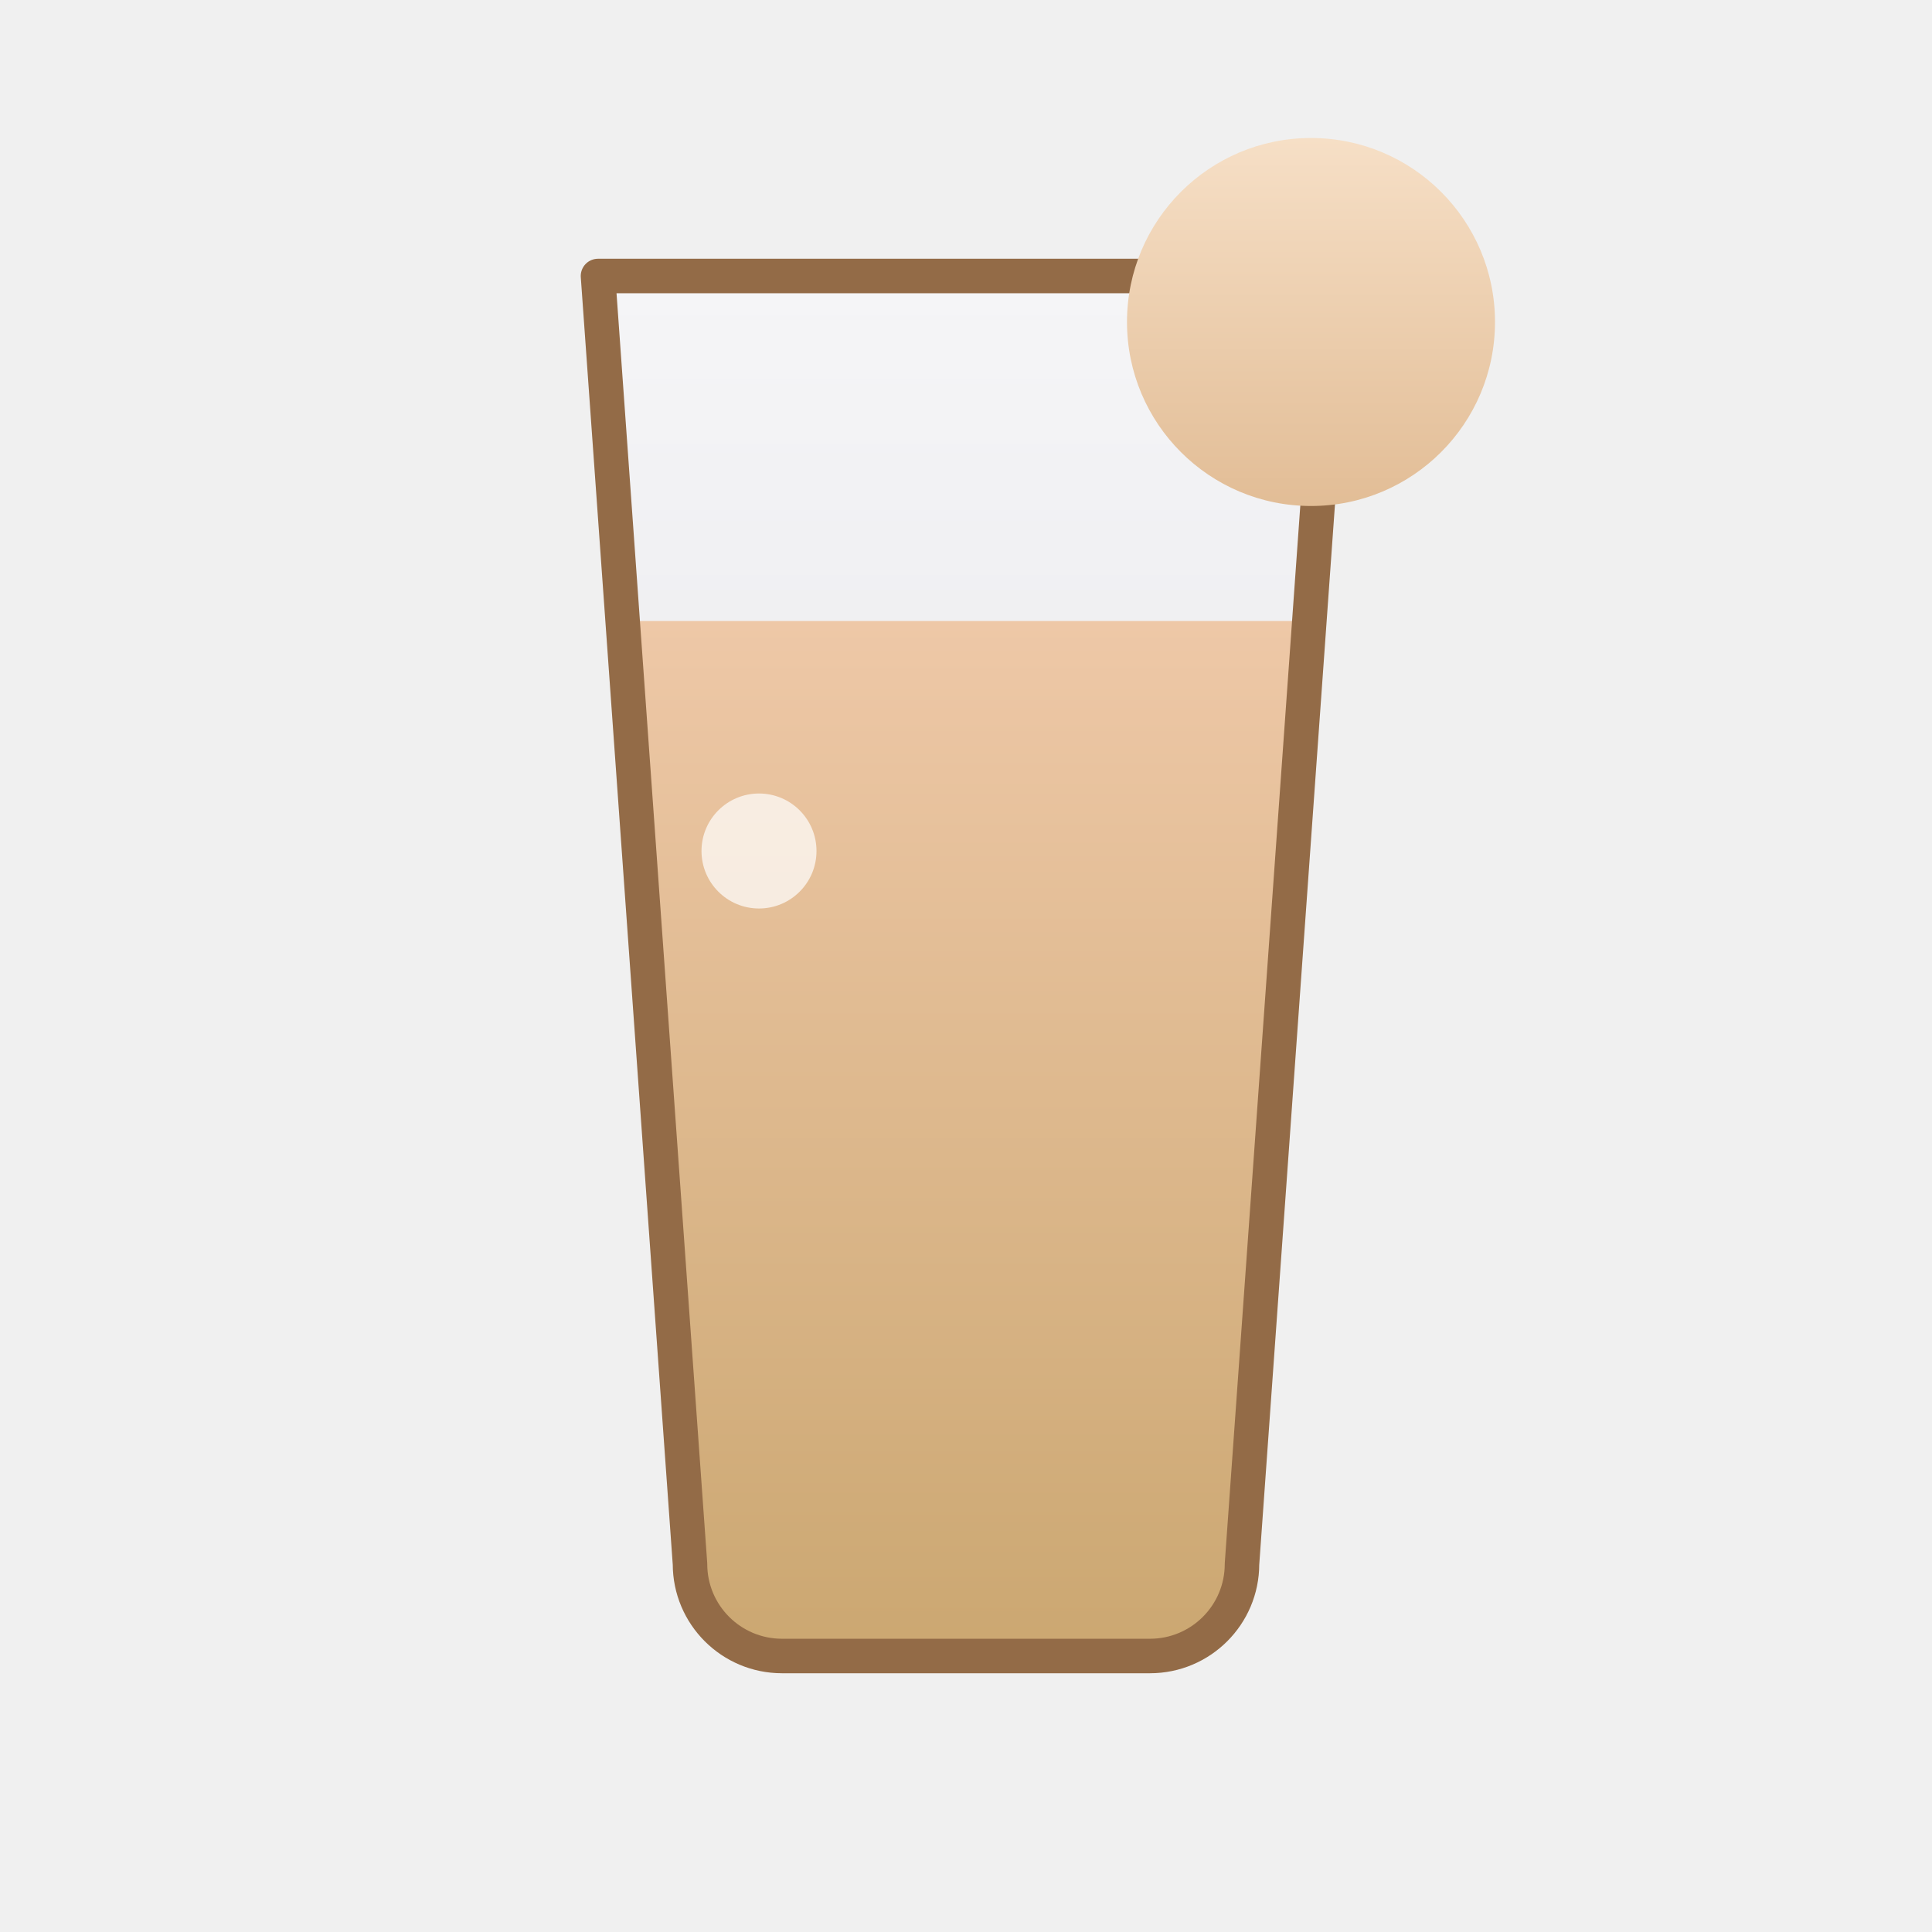
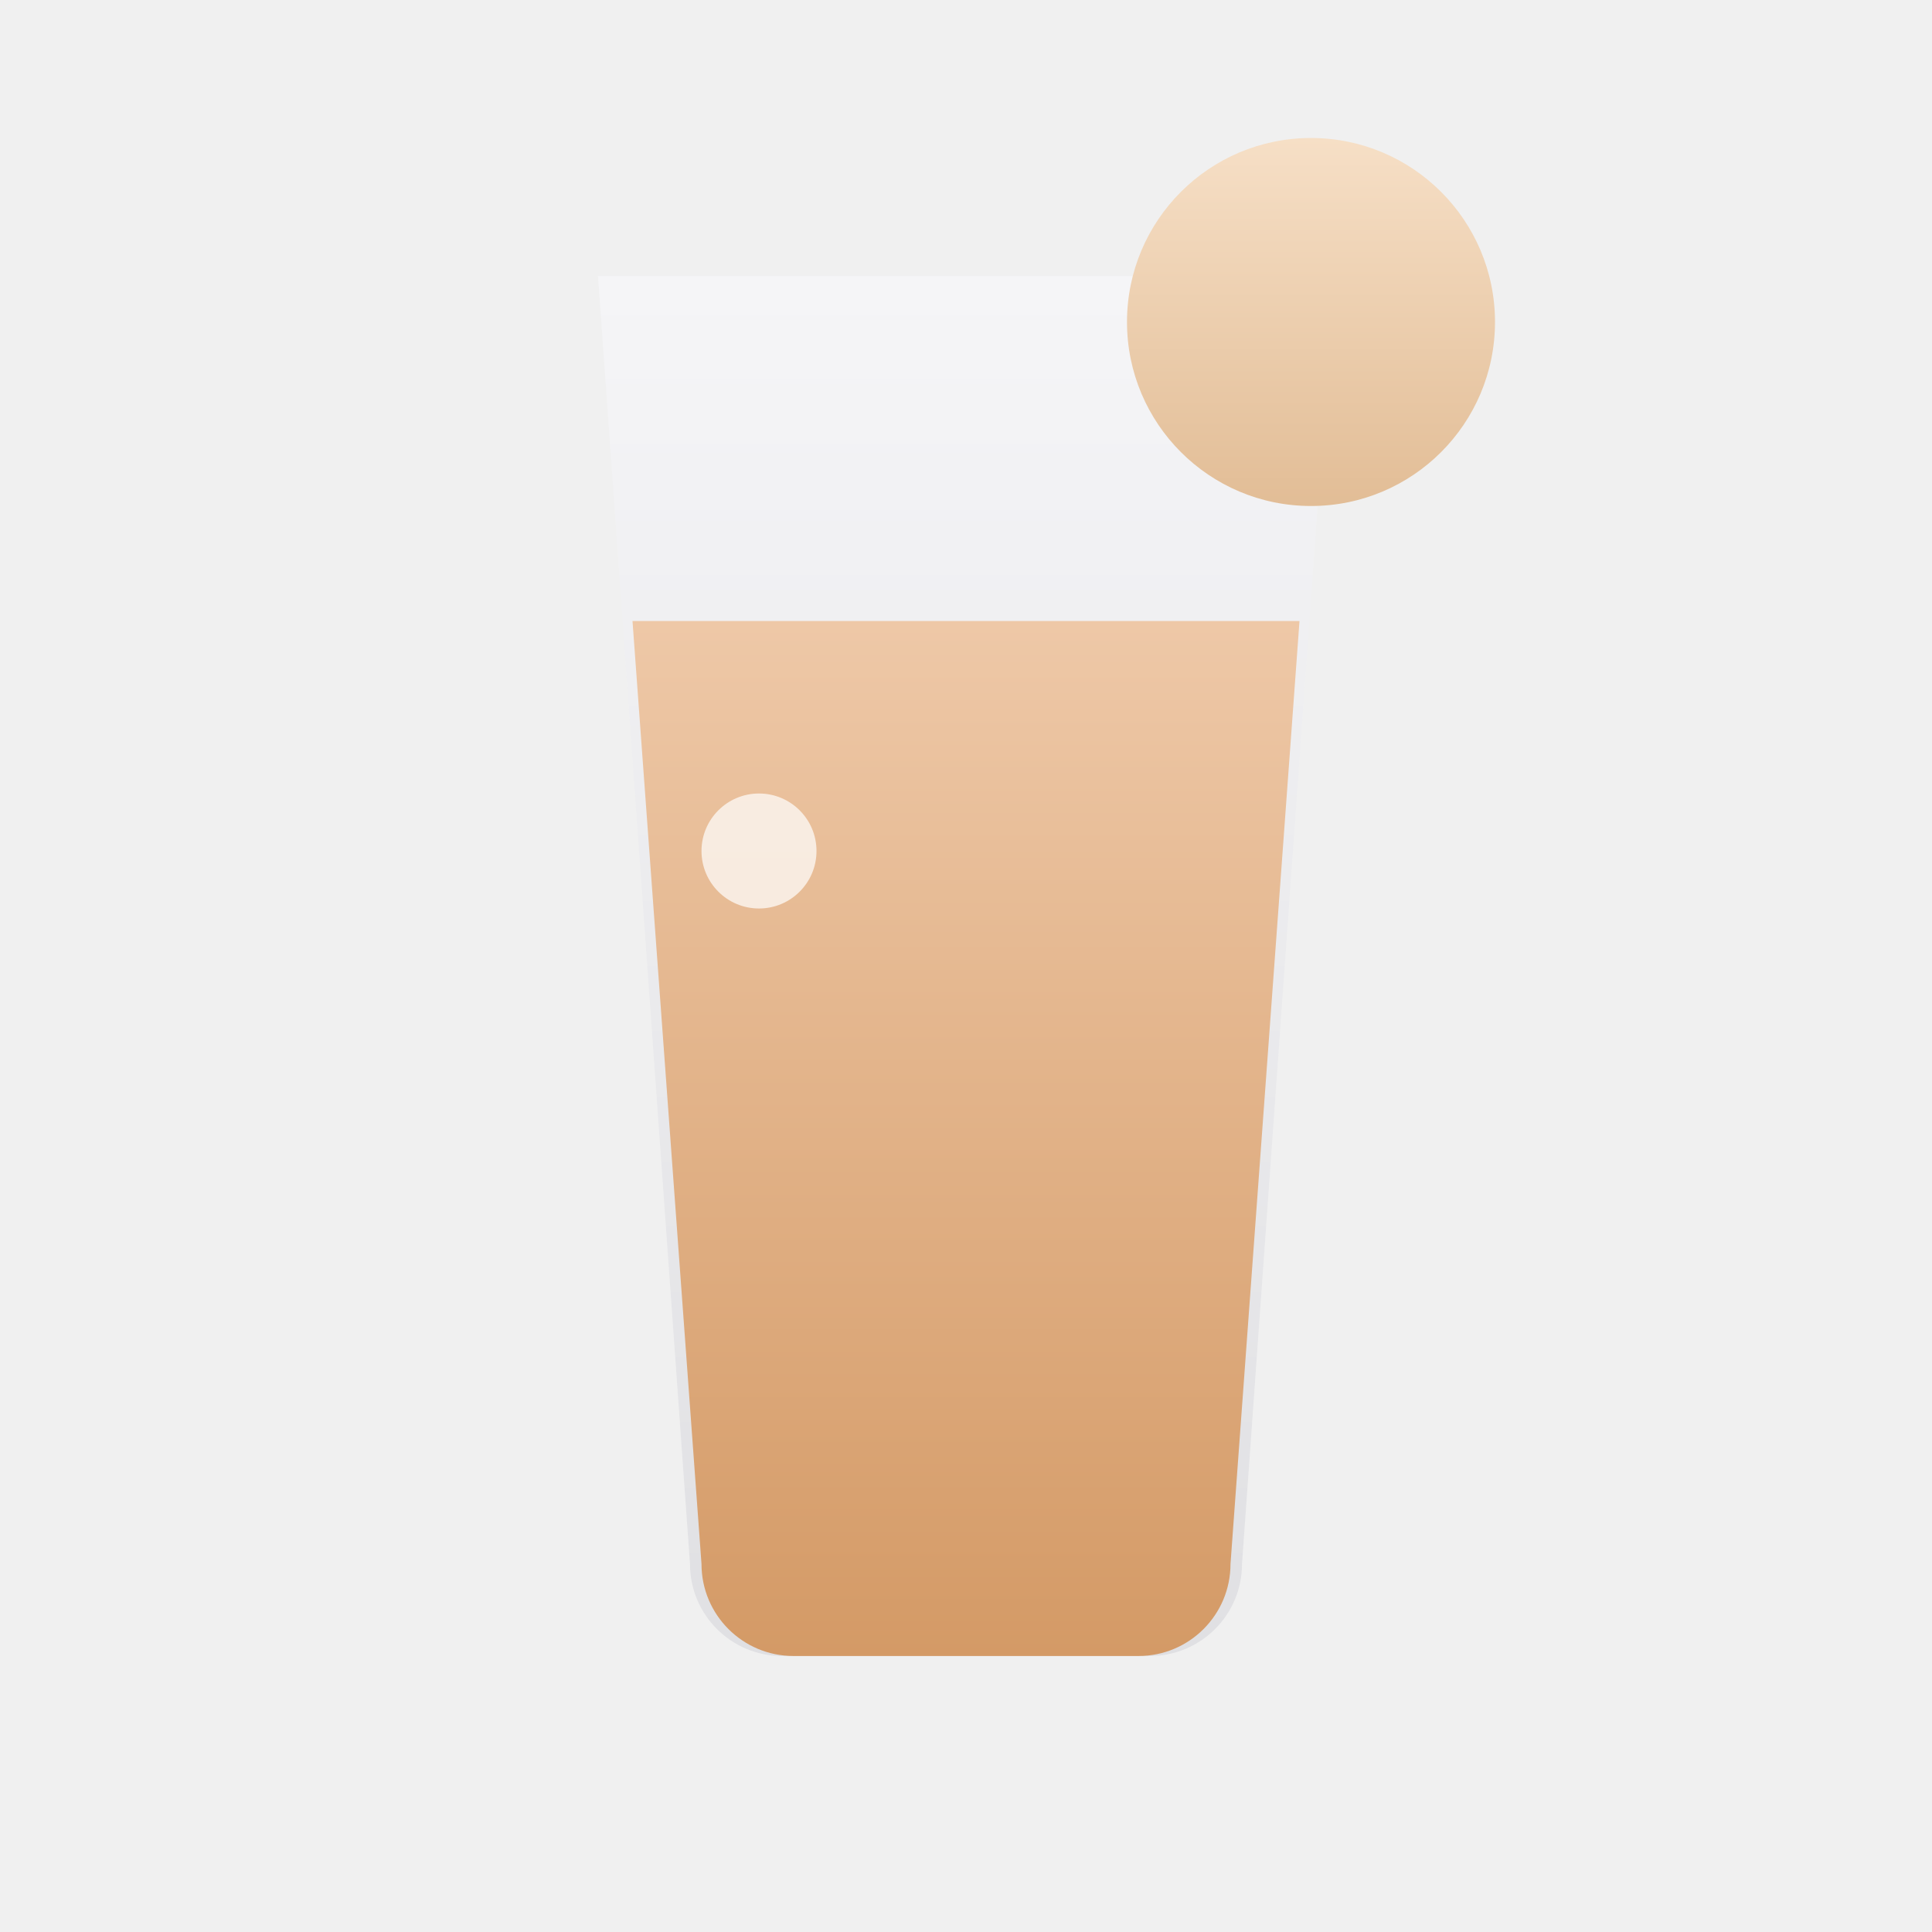
<svg xmlns="http://www.w3.org/2000/svg" viewBox="36 26 168 168" width="240" height="240">
  <defs>
    <linearGradient id="s8drinkorangejuice1" x1="0" y1="0" x2="0" y2="1">
      <stop offset="0" stop-color="#f5f5f7" />
      <stop offset="1" stop-color="#e0e0e3" />
    </linearGradient>
    <linearGradient id="s8drinkorangejuice2" x1="0" y1="0" x2="0" y2="1">
      <stop offset="0" stop-color="#eec8a7" />
-       <stop offset="1" stop-color="#cba771" />
+       <stop offset="1" stop-color="#d49a66" />
    </linearGradient>
    <linearGradient id="s8drinkorangejuice3" x1="0" y1="0" x2="0" y2="1">
      <stop offset="0" stop-color="#f6dfc6" />
      <stop offset="1" stop-color="#e2bd96" />
    </linearGradient>
  </defs>
  <path d="M88 50h64l-8 112a8 8 0 0 1-8 8h-32a8 8 0 0 1-8-8z" fill="url(#s8drinkorangejuice1)" stroke="none" stroke-width="3" stroke-linejoin="round" stroke-linecap="round" />
  <path d="M91 80h58l-6 82a8 8 0 0 1-8 8h-30a8 8 0 0 1-8-8z" fill="url(#s8drinkorangejuice2)" />
-   <path d="M88 50h64l-8 112a8 8 0 0 1-8 8h-32a8 8 0 0 1-8-8z" fill="none" stroke="#936b47" stroke-width="3" stroke-linejoin="round" stroke-linecap="round" />
  <circle cx="150" cy="54" r="16" fill="url(#s8drinkorangejuice3)" stroke="none" stroke-width="3" stroke-linejoin="round" stroke-linecap="round" />
  <circle cx="102" cy="100" r="5" fill="#fff" opacity=".7" />
</svg>
